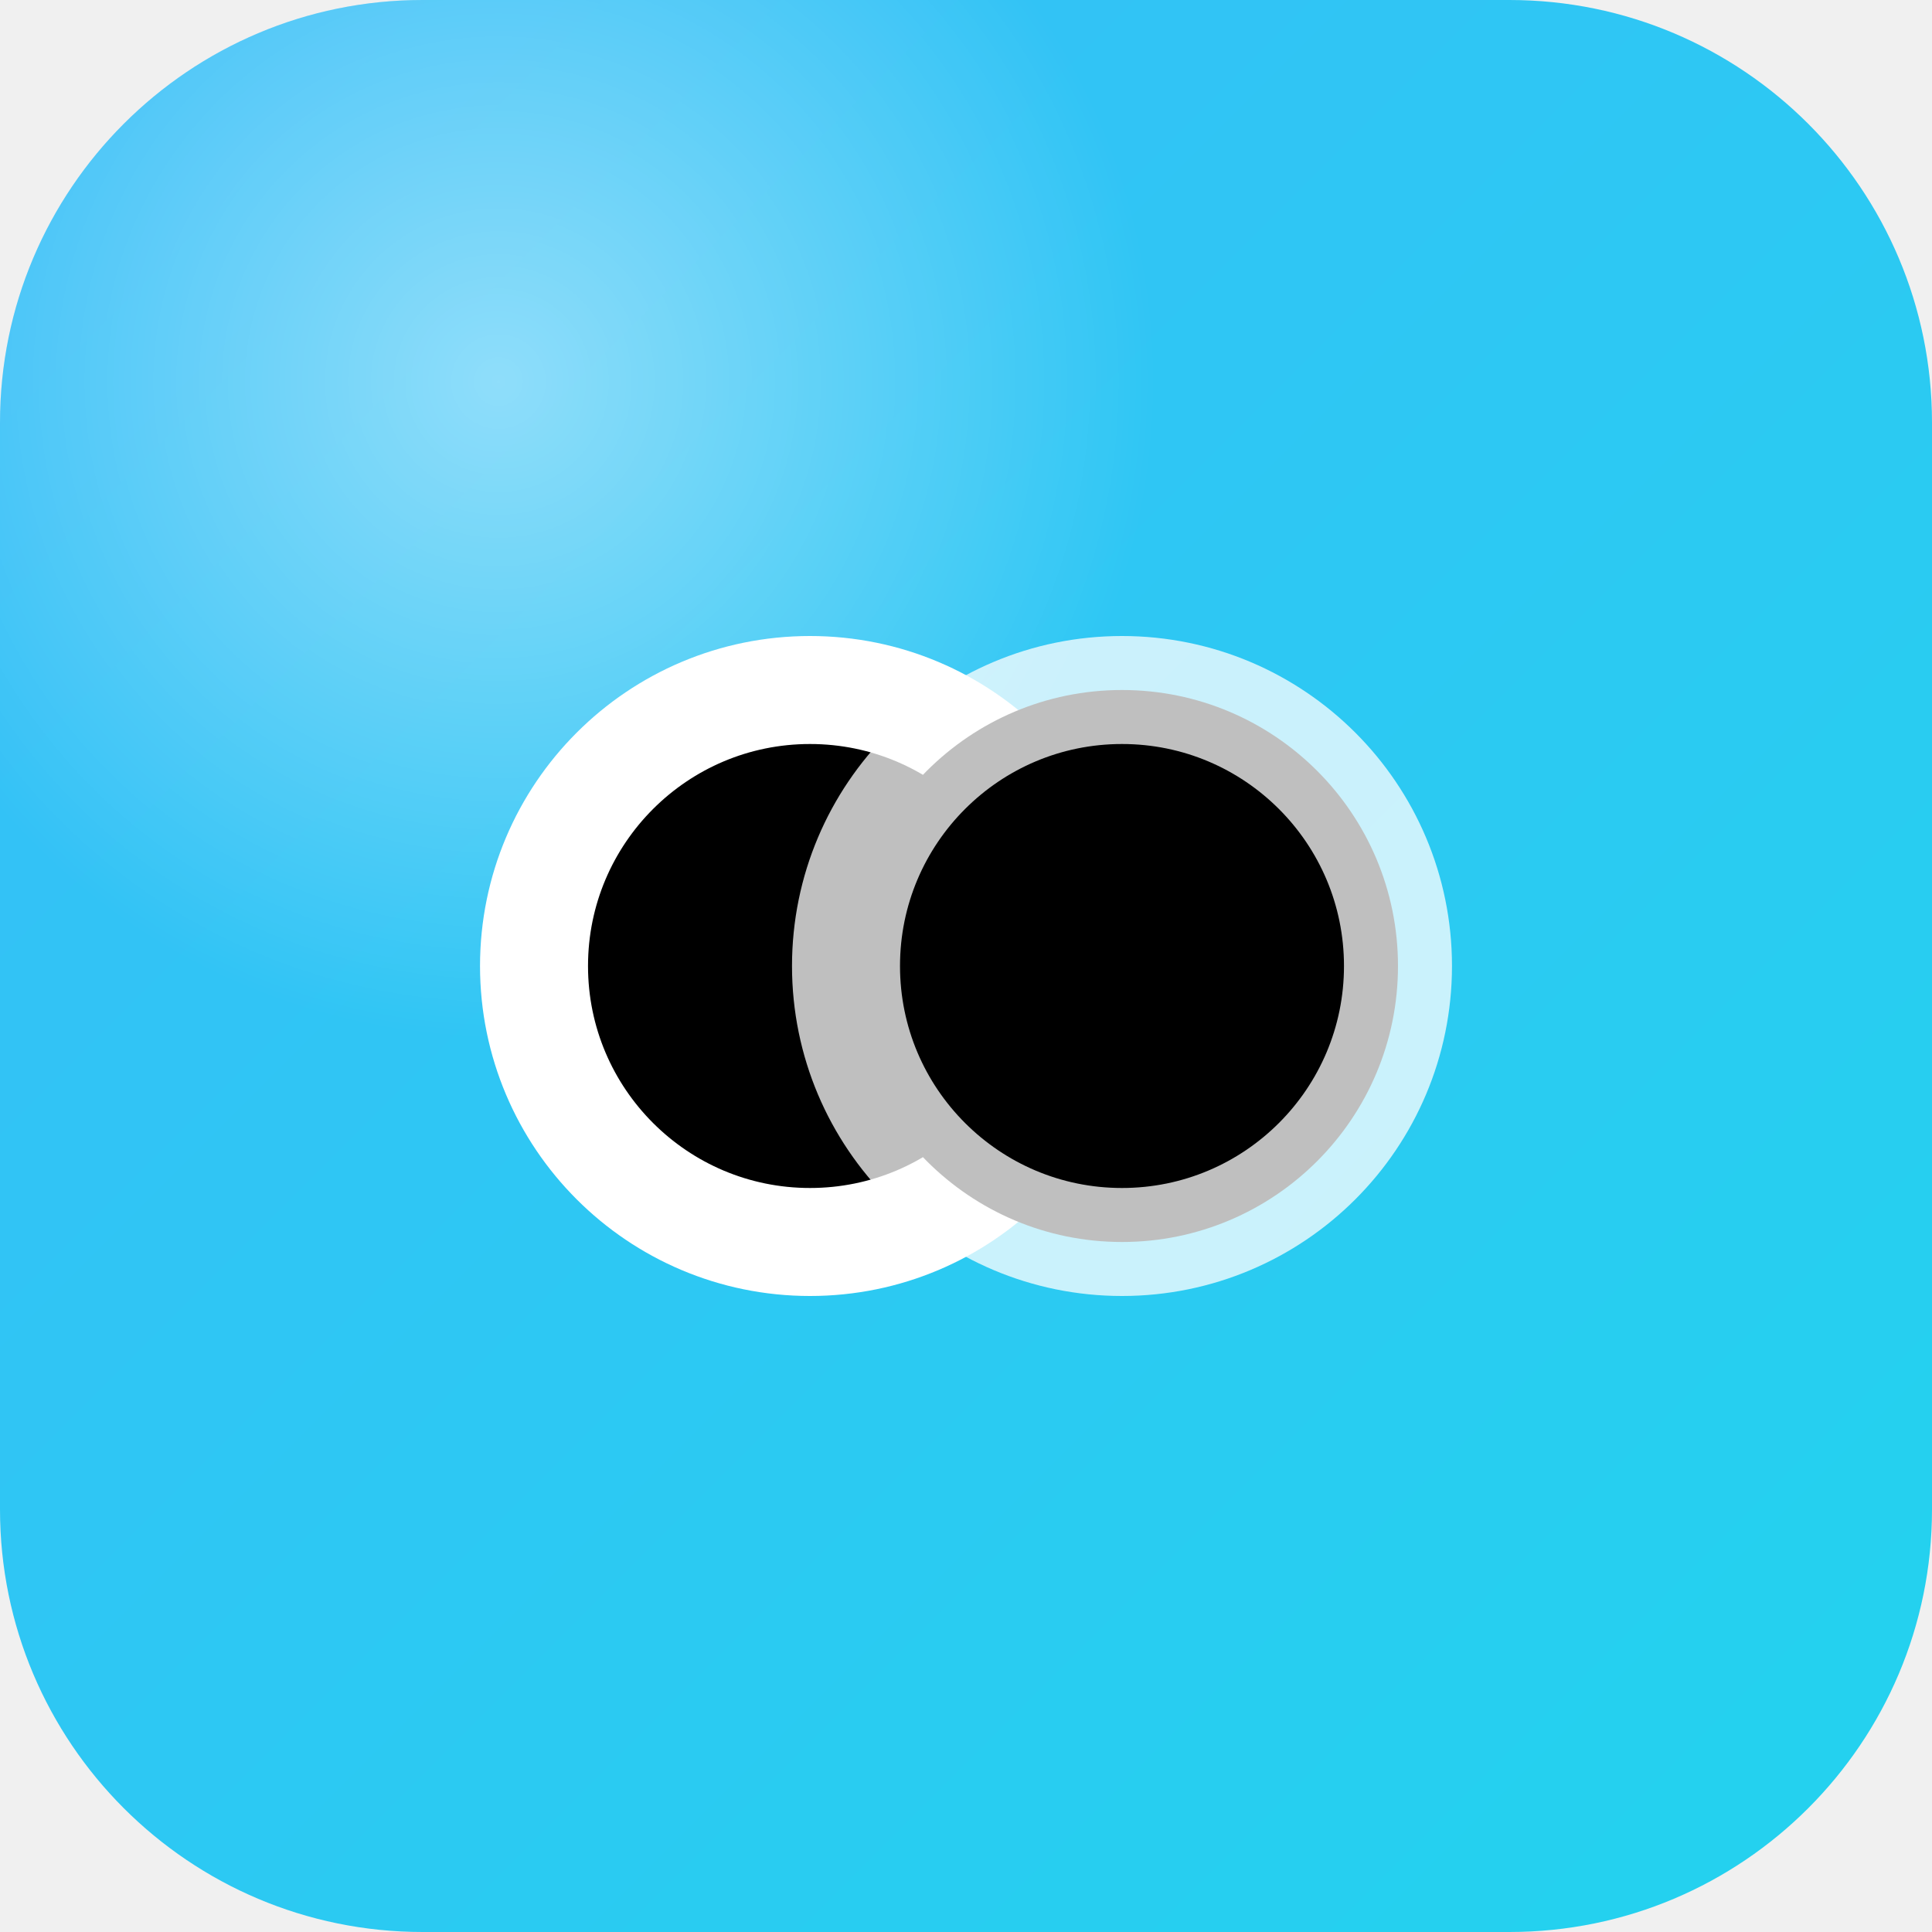
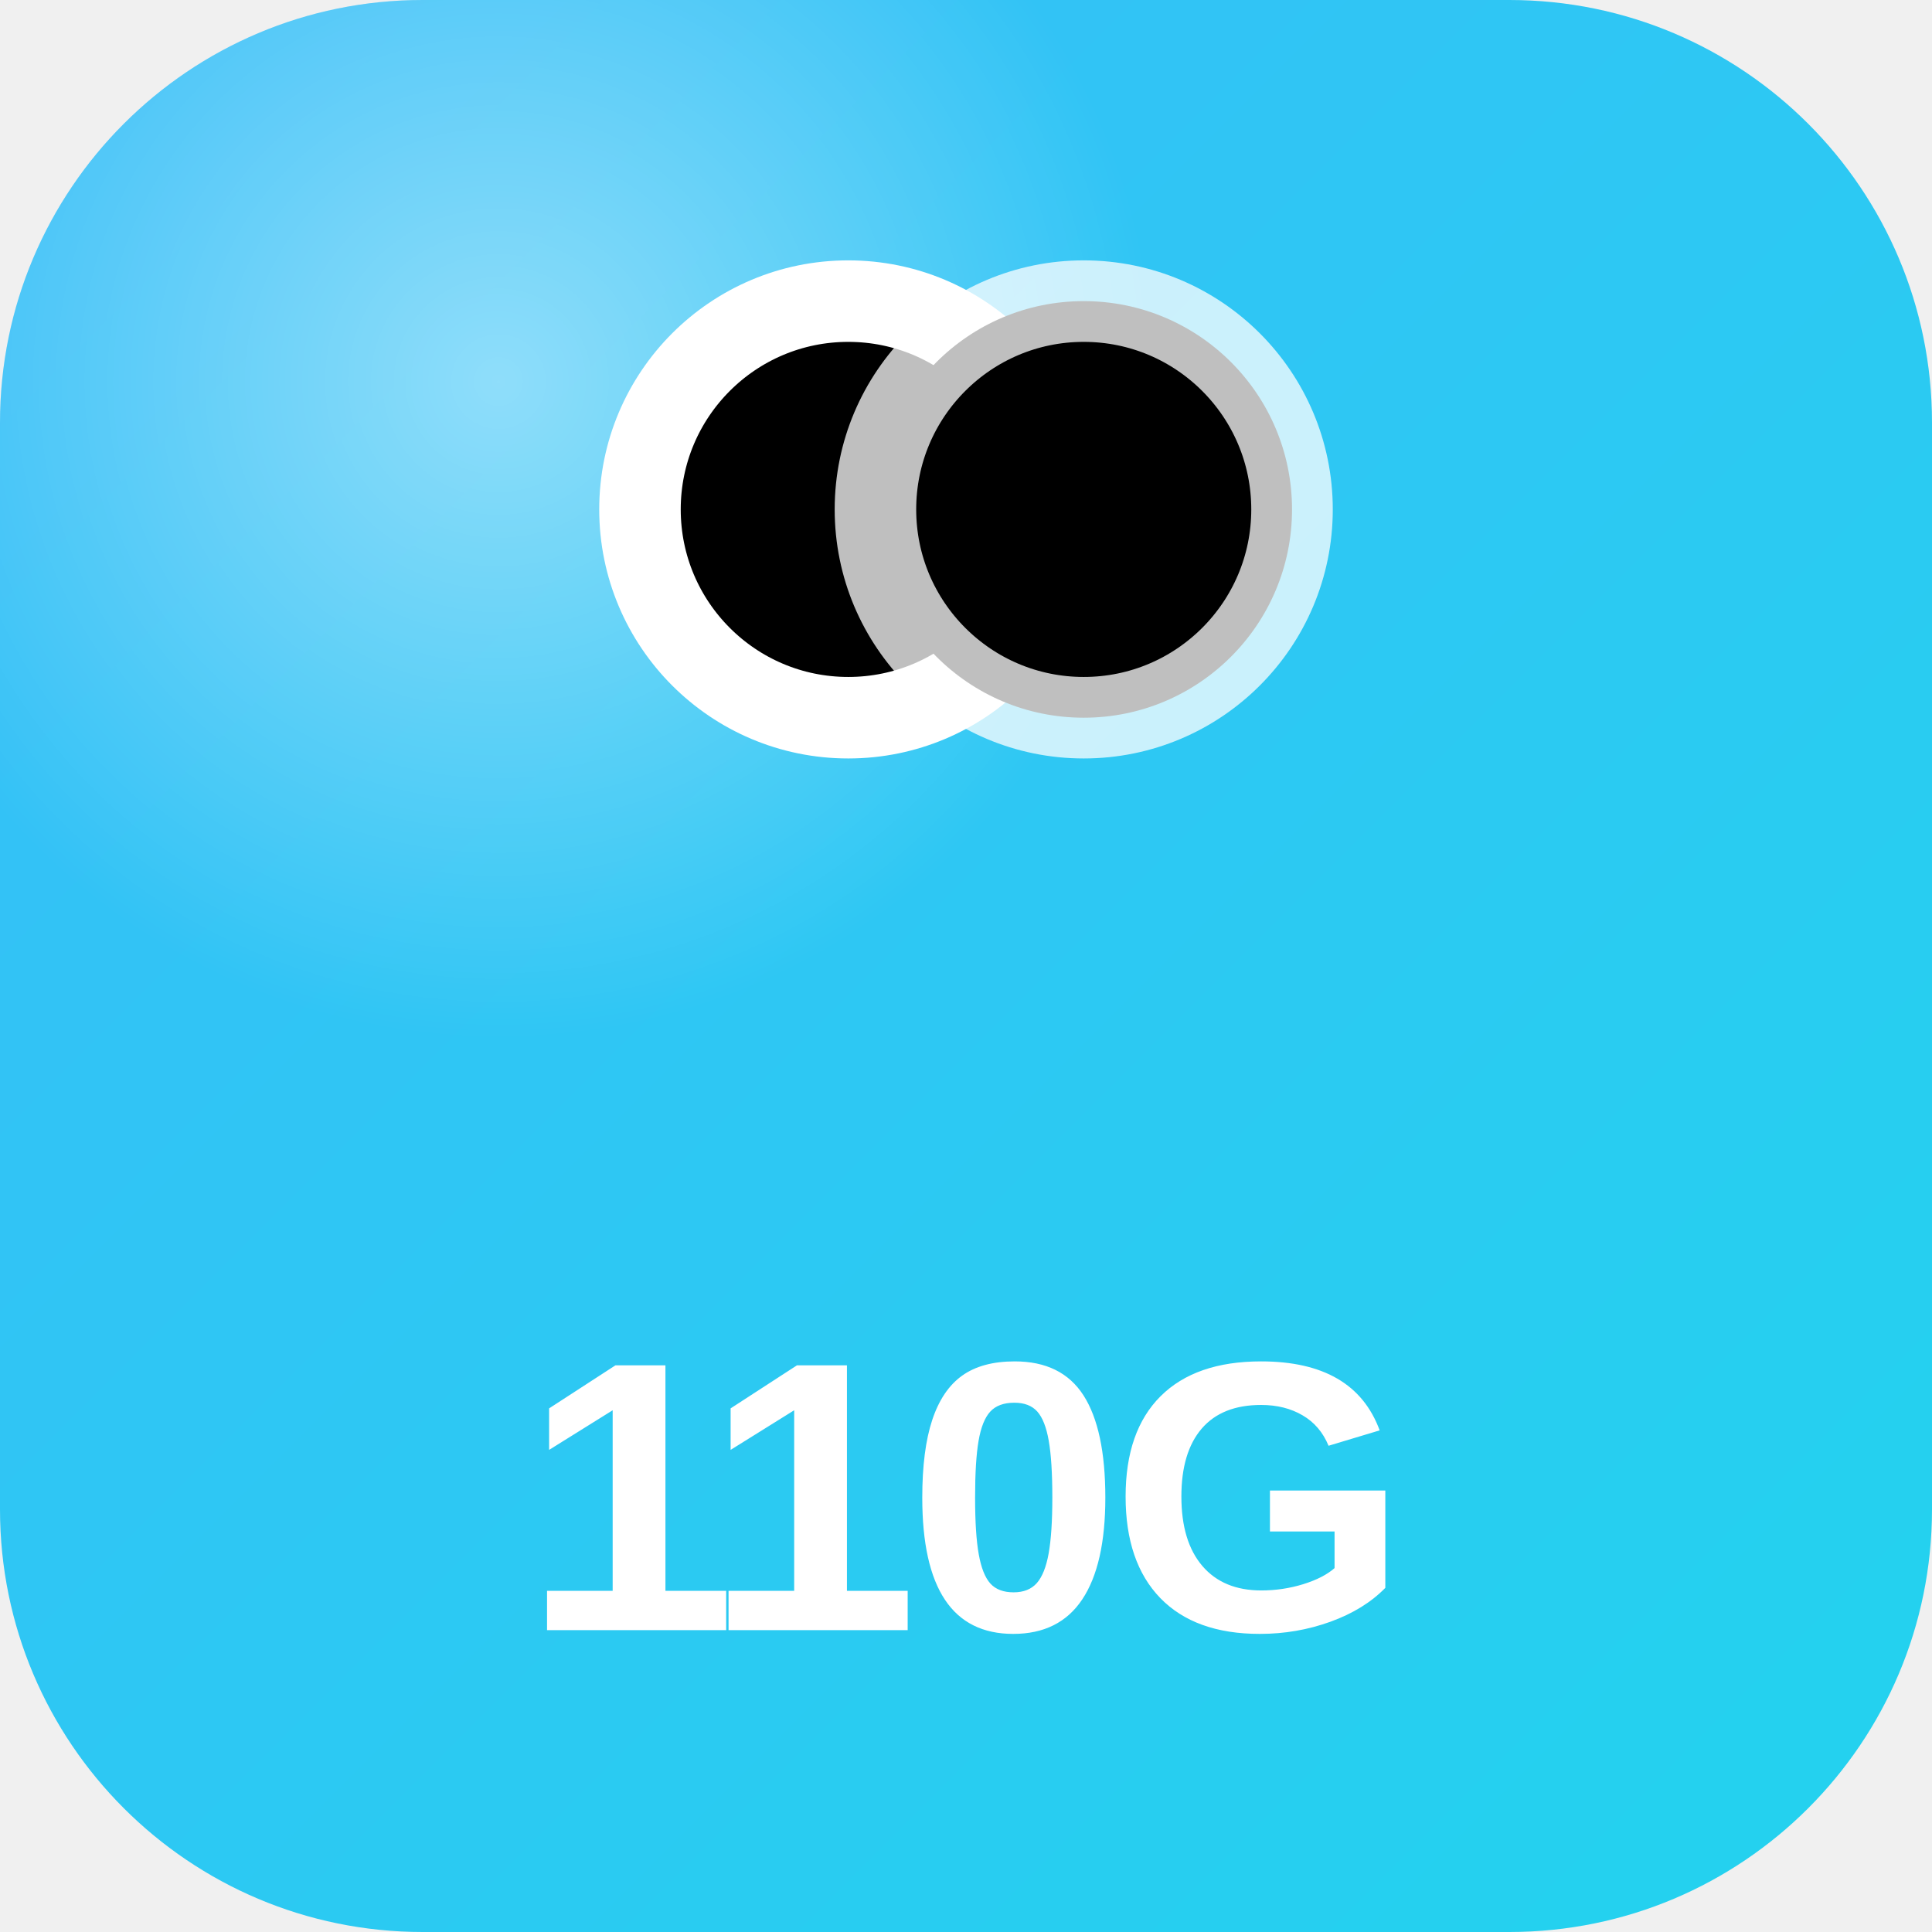
<svg xmlns="http://www.w3.org/2000/svg" viewBox="0 0 512 512">
  <defs>
    <linearGradient id="base" x1="0%" y1="0%" x2="100%" y2="100%">
      <stop offset="0%" stop-color="#38bdf8" />
      <stop offset="100%" stop-color="#22d3ee" />
    </linearGradient>
    <radialGradient id="sheen" cx="26%" cy="20%" r="75%">
      <stop offset="0%" stop-color="#ffffff" stop-opacity="0.45" />
      <stop offset="45%" stop-color="#ffffff" stop-opacity="0" />
    </radialGradient>
  </defs>
  <rect width="512" height="512" rx="112" fill="url(#base)" />
  <rect width="512" height="512" rx="112" fill="url(#sheen)" />
-   <g transform="translate(97 97) scale(3.18)">
+   <g transform="translate(136 15) scale(2.4)">
    <circle cx="37" cy="50" r="23" stroke="#ffffff" stroke-width="9" />
    <circle cx="63" cy="50" r="23" stroke="#ffffff" stroke-opacity="0.75" stroke-width="9" />
  </g>
+   <text x="256" y="432" text-anchor="middle" font-family="Arial, Helvetica, sans-serif" font-weight="800" font-size="102" letter-spacing="-3" fill="#ffffff">110G</text>
</svg>
